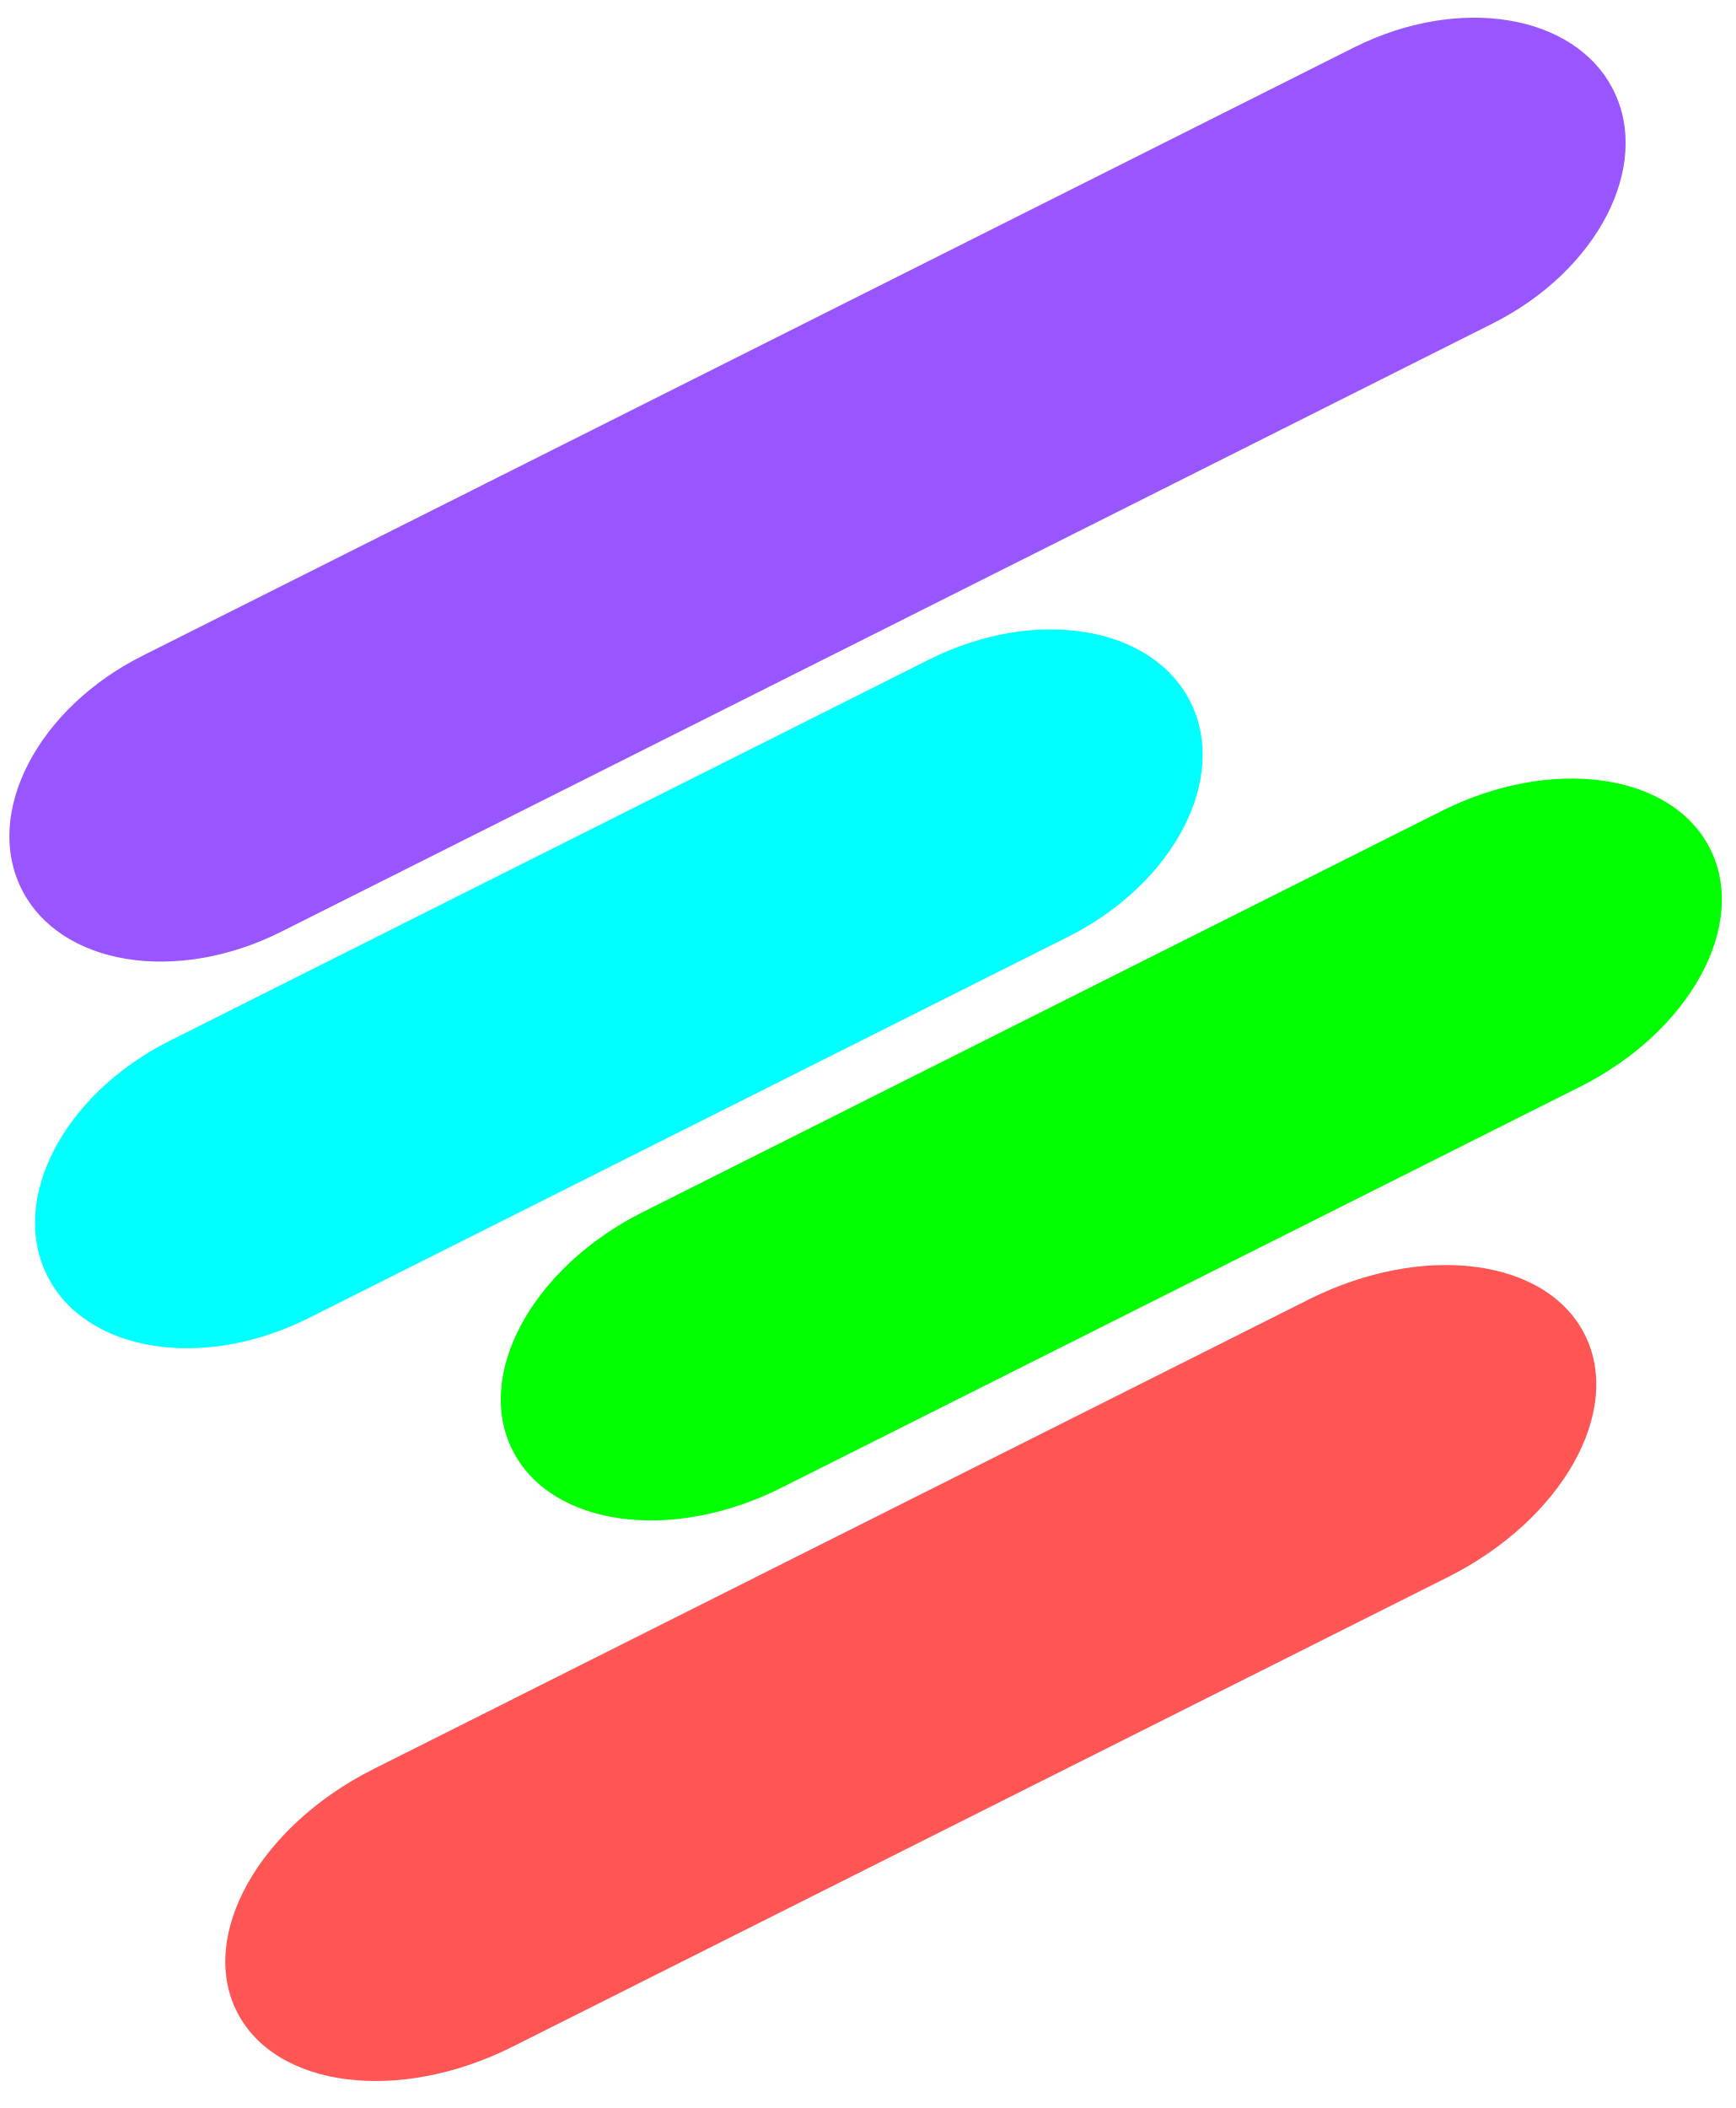
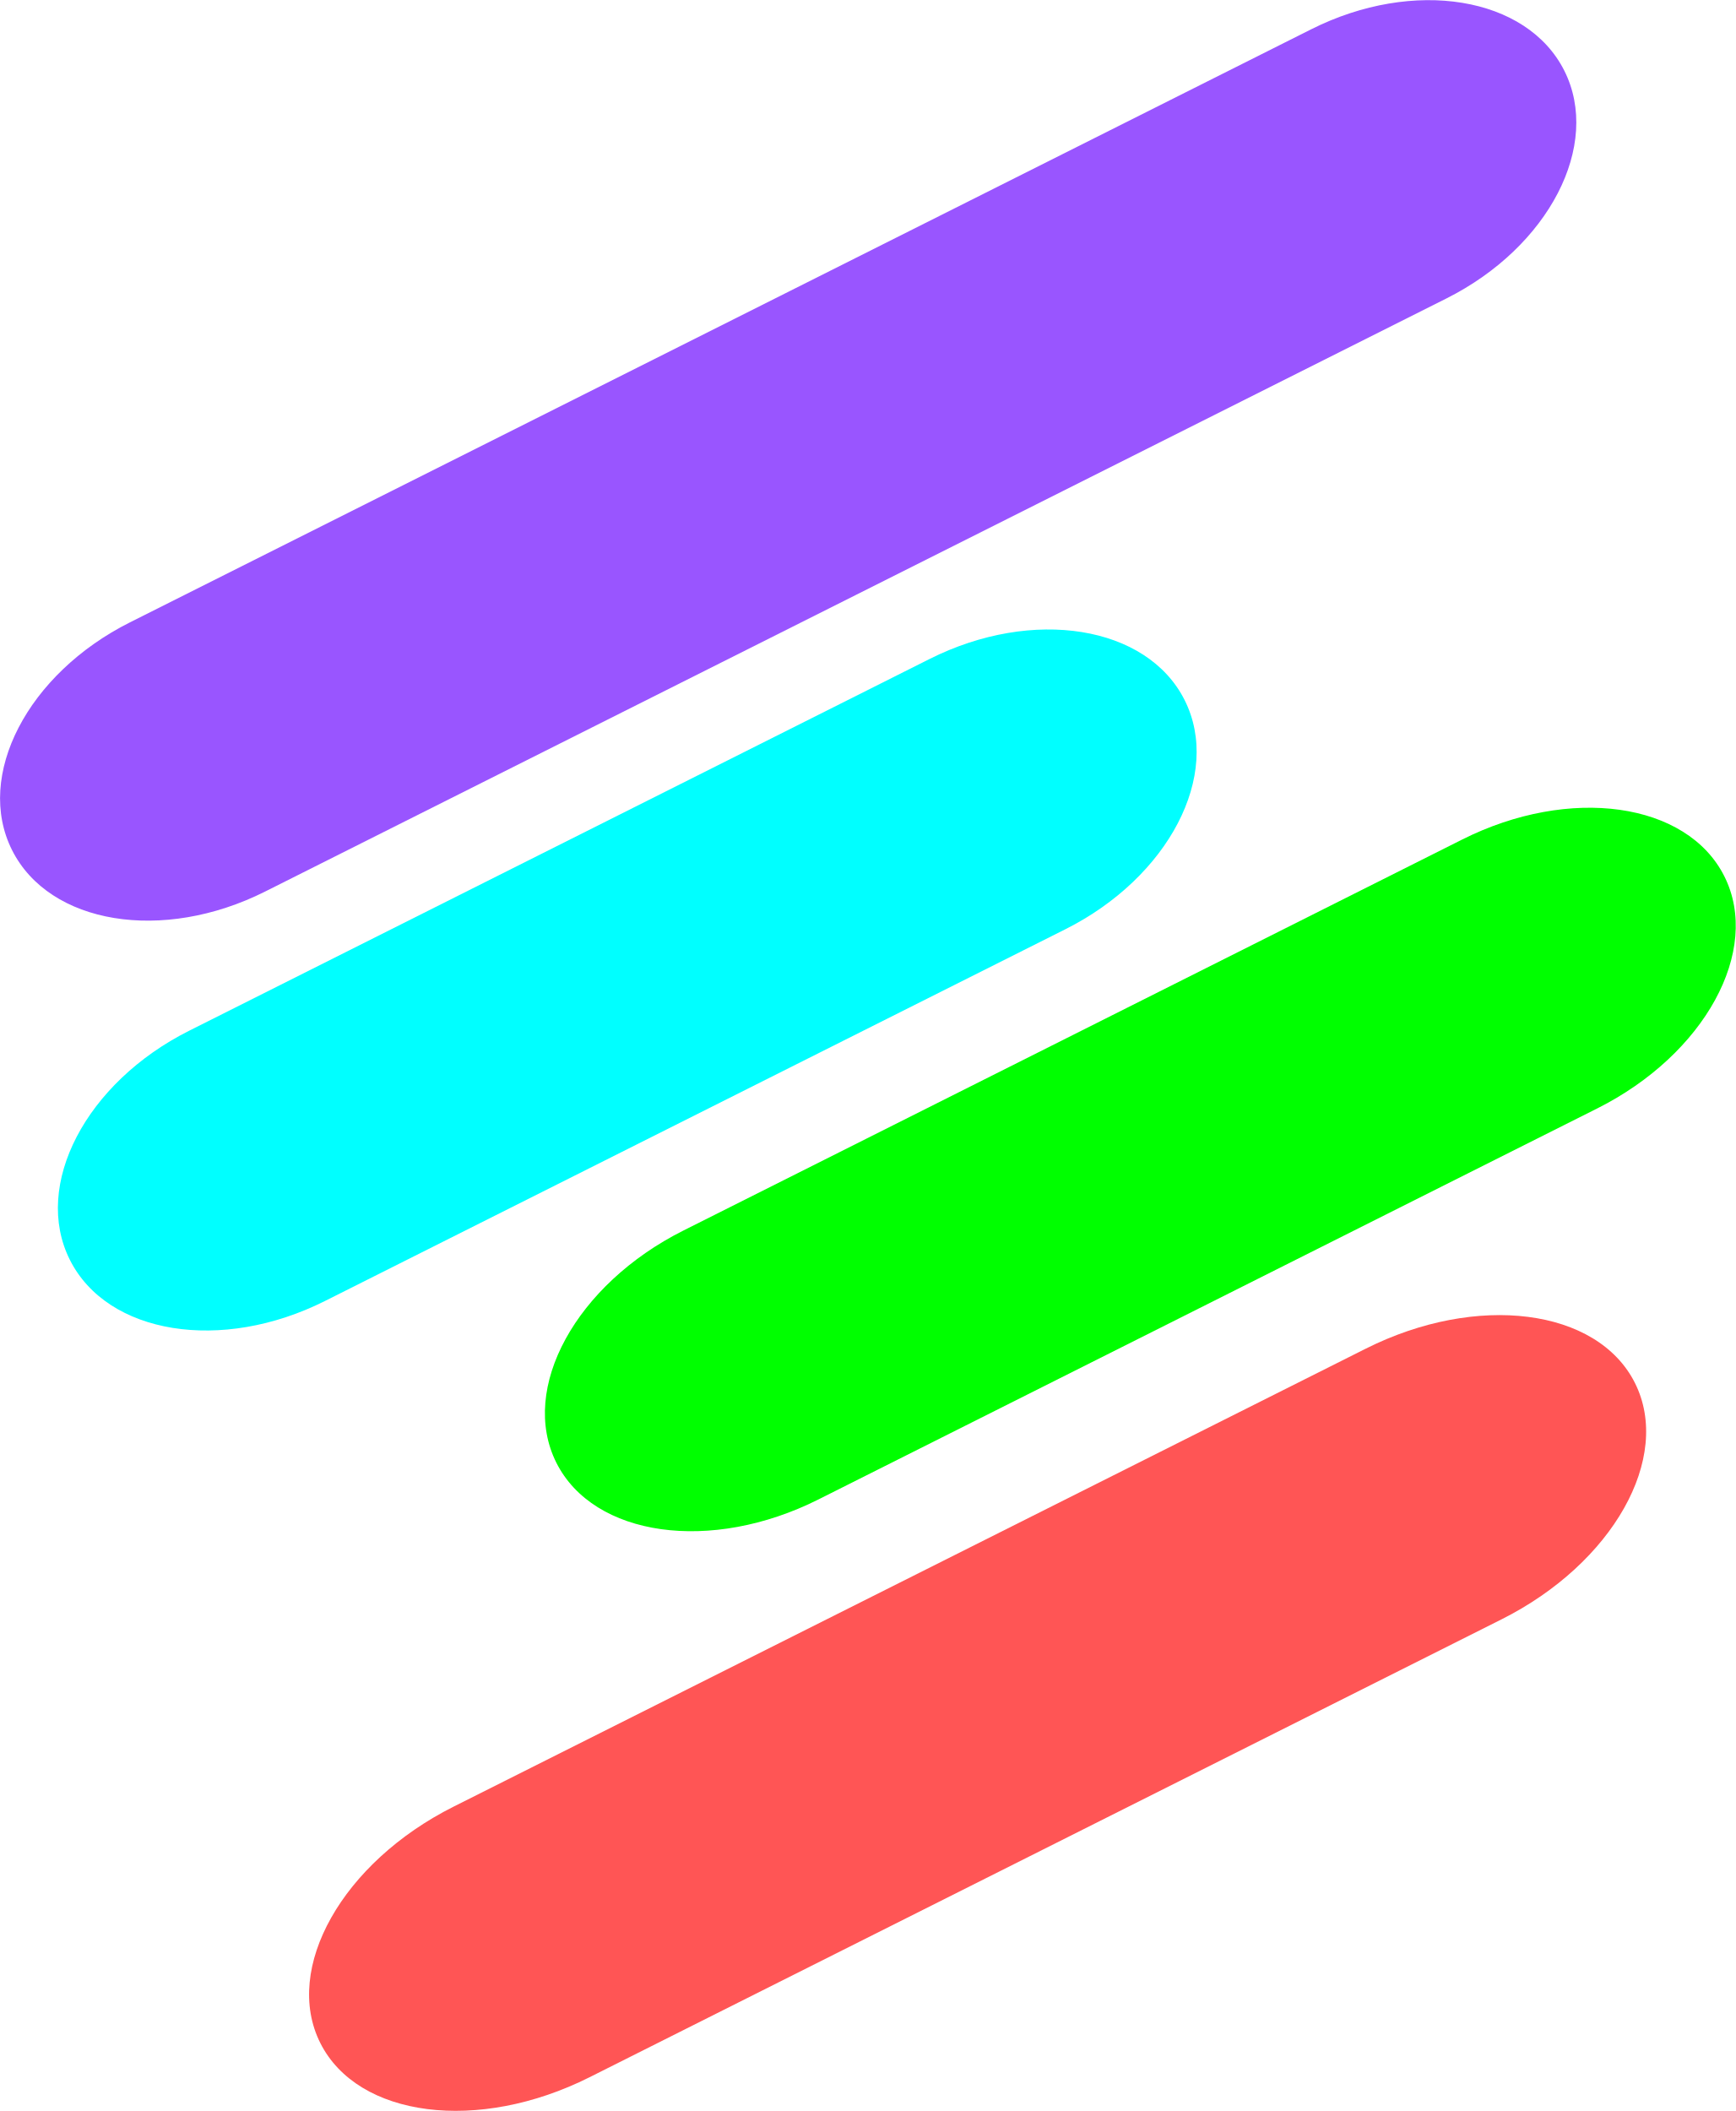
- <svg xmlns="http://www.w3.org/2000/svg" width="27.293mm" height="33.147mm" viewBox="0 0 27.293 33.147" version="1.1" id="svg8">
+ <svg xmlns="http://www.w3.org/2000/svg" width="27.99mm" height="34.038mm" viewBox="0 0 27.99 34.038" version="1.1" id="svg8">
  <defs id="defs2" />
-   <g id="layer1" transform="translate(-51.48725,-59.98394)">
-     <g id="g955">
-       <rect transform="rotate(-26.65883)" style="opacity:1;fill:#00ffff;fill-opacity:1;fill-rule:nonzero;stroke:none;stroke-width:0.144" id="rect817" width="20.114" height="4.877" x="10.764" y="92.532" rx="3.377" ry="2.438" />
-       <rect transform="rotate(-26.65883)" ry="2.426" rx="3.51" y="98.277" x="16.072" height="4.852" width="21.074" id="rect821" style="opacity:1;fill:#00ff00;fill-opacity:1;fill-rule:nonzero;stroke:none;stroke-width:0.147" />
-       <rect transform="rotate(-26.65883)" style="opacity:1;fill:#ff5555;fill-opacity:1;fill-rule:nonzero;stroke:none;stroke-width:0.156" id="rect823" width="23.72" height="4.883" x="8.237" y="104.204" rx="3.631" ry="2.442" />
-       <rect transform="rotate(-26.65883)" ry="2.429" rx="3.346" y="86.929" x="13.131" height="4.857" width="28.008" id="rect849" style="opacity:1;fill:#9955ff;fill-opacity:1;fill-rule:nonzero;stroke:none;stroke-width:0.169" />
+   <g id="layer1" transform="translate(-51.63363,-60.25978)">
+     <g id="g848">
+       <g id="g840">
+         <g id="g833">
+           <rect transform="rotate(-26.65883)" style="opacity:1;fill:#00ffff;fill-opacity:1;fill-rule:nonzero;stroke:none;stroke-width:0.144" id="rect817" width="20.114" height="4.877" x="11" y="93.242" rx="3.377" ry="2.438" />
+           <rect transform="rotate(-26.65883)" ry="2.426" rx="3.51" y="99.697" x="16.543" height="4.852" width="21.074" id="rect821" style="opacity:1;fill:#00ff00;fill-opacity:1;fill-rule:nonzero;stroke:none;stroke-width:0.147" />
+           <rect transform="rotate(-26.65883)" style="opacity:1;fill:#ff5555;fill-opacity:1;fill-rule:nonzero;stroke:none;stroke-width:0.156" id="rect823" width="23.72" height="4.883" x="8.943" y="106.336" rx="3.631" ry="2.442" />
+           <rect transform="rotate(-26.65883)" ry="2.429" rx="3.346" y="86.929" x="13.131" height="4.857" width="28.008" id="rect849" style="opacity:1;fill:#9955ff;fill-opacity:1;fill-rule:nonzero;stroke:none;stroke-width:0.169" />
+         </g>
+       </g>
    </g>
  </g>
</svg>
